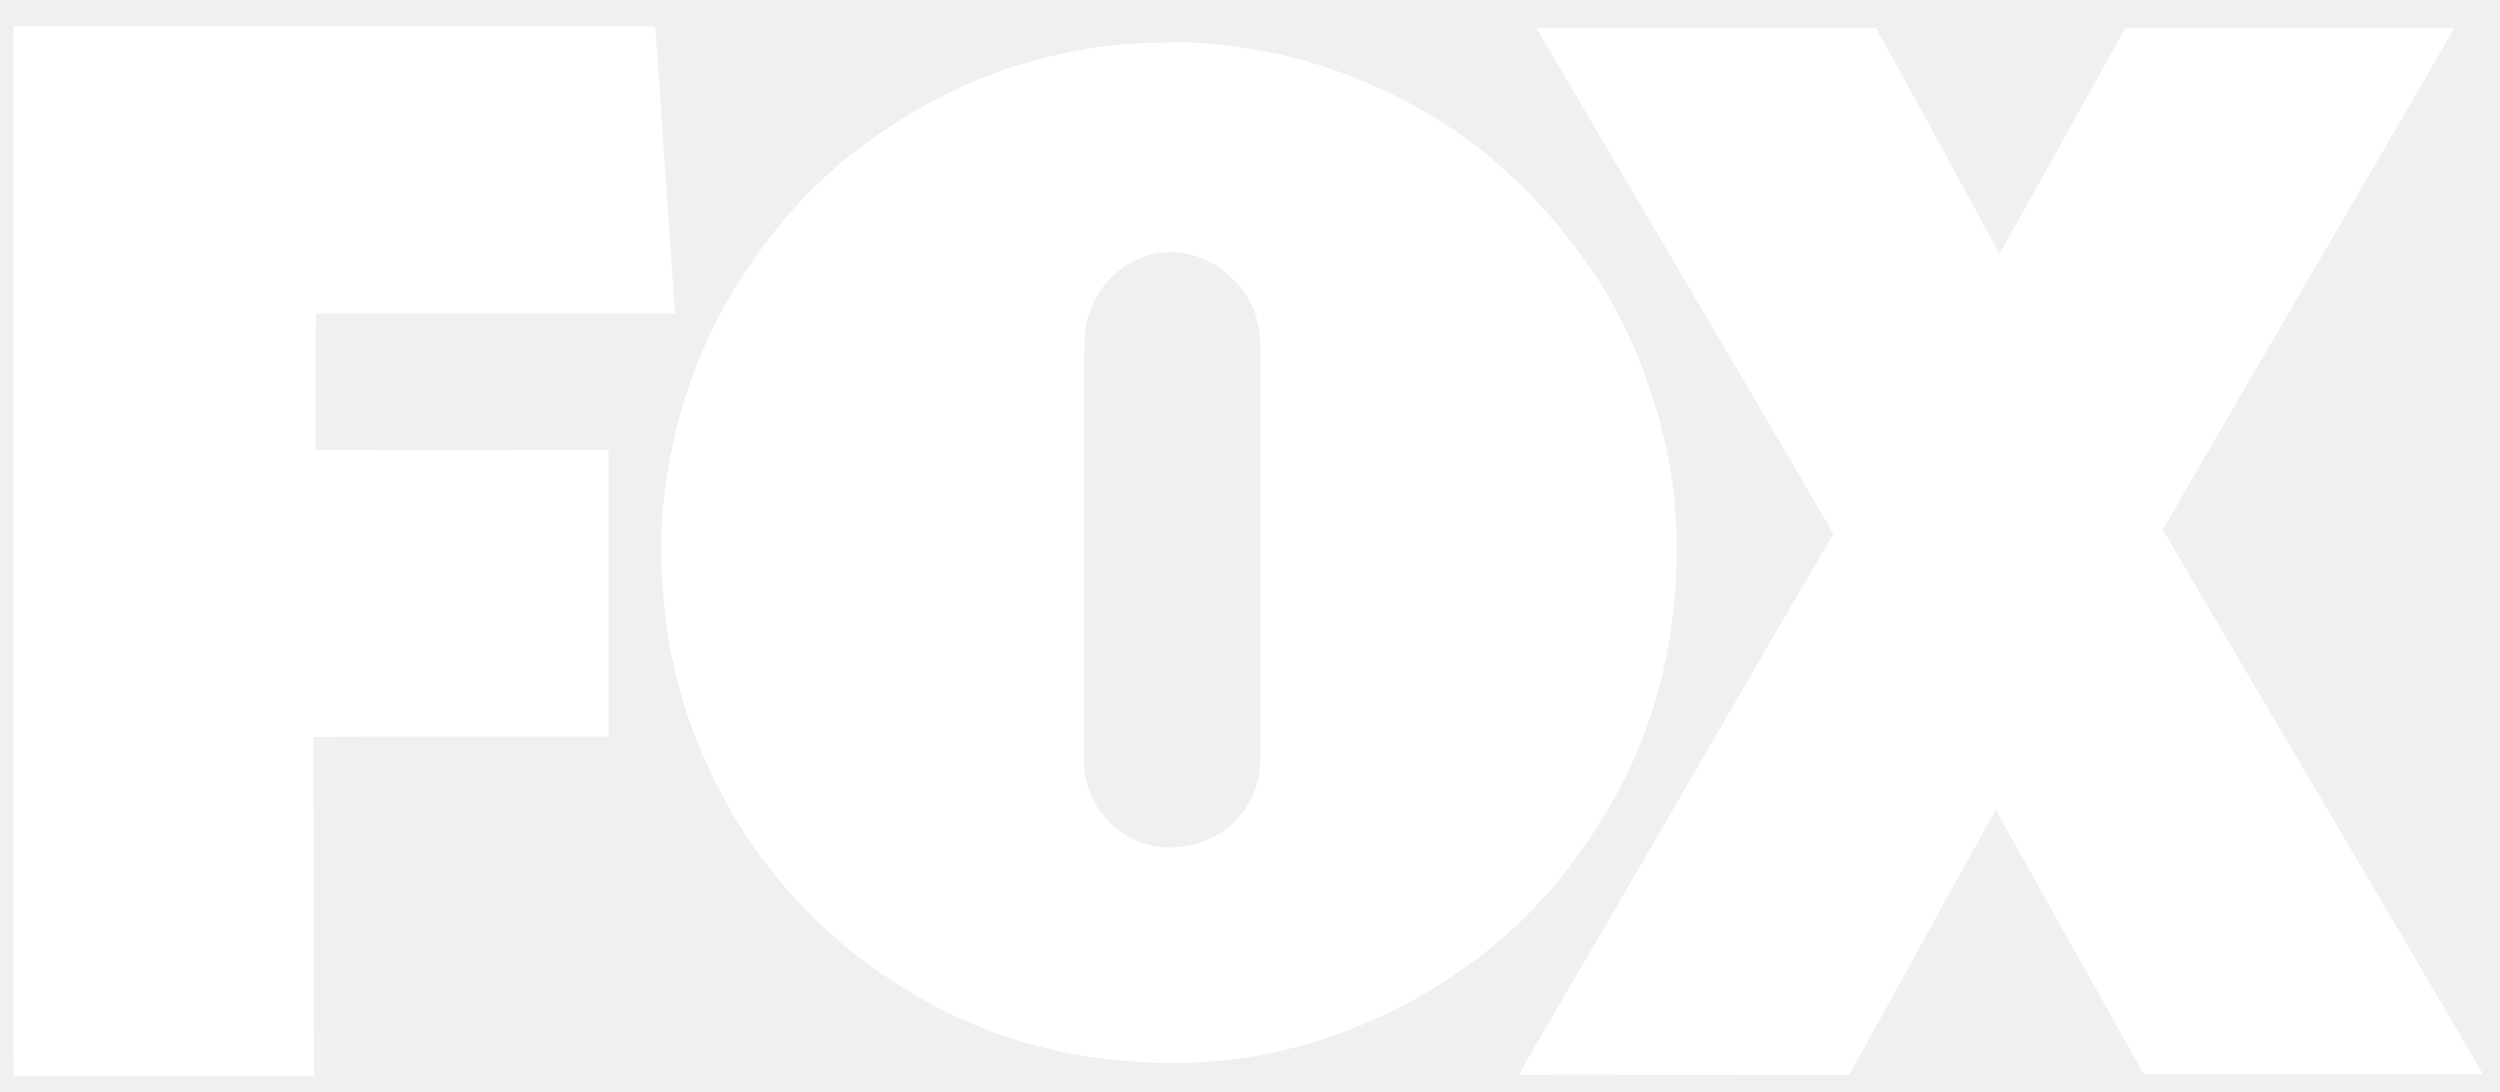
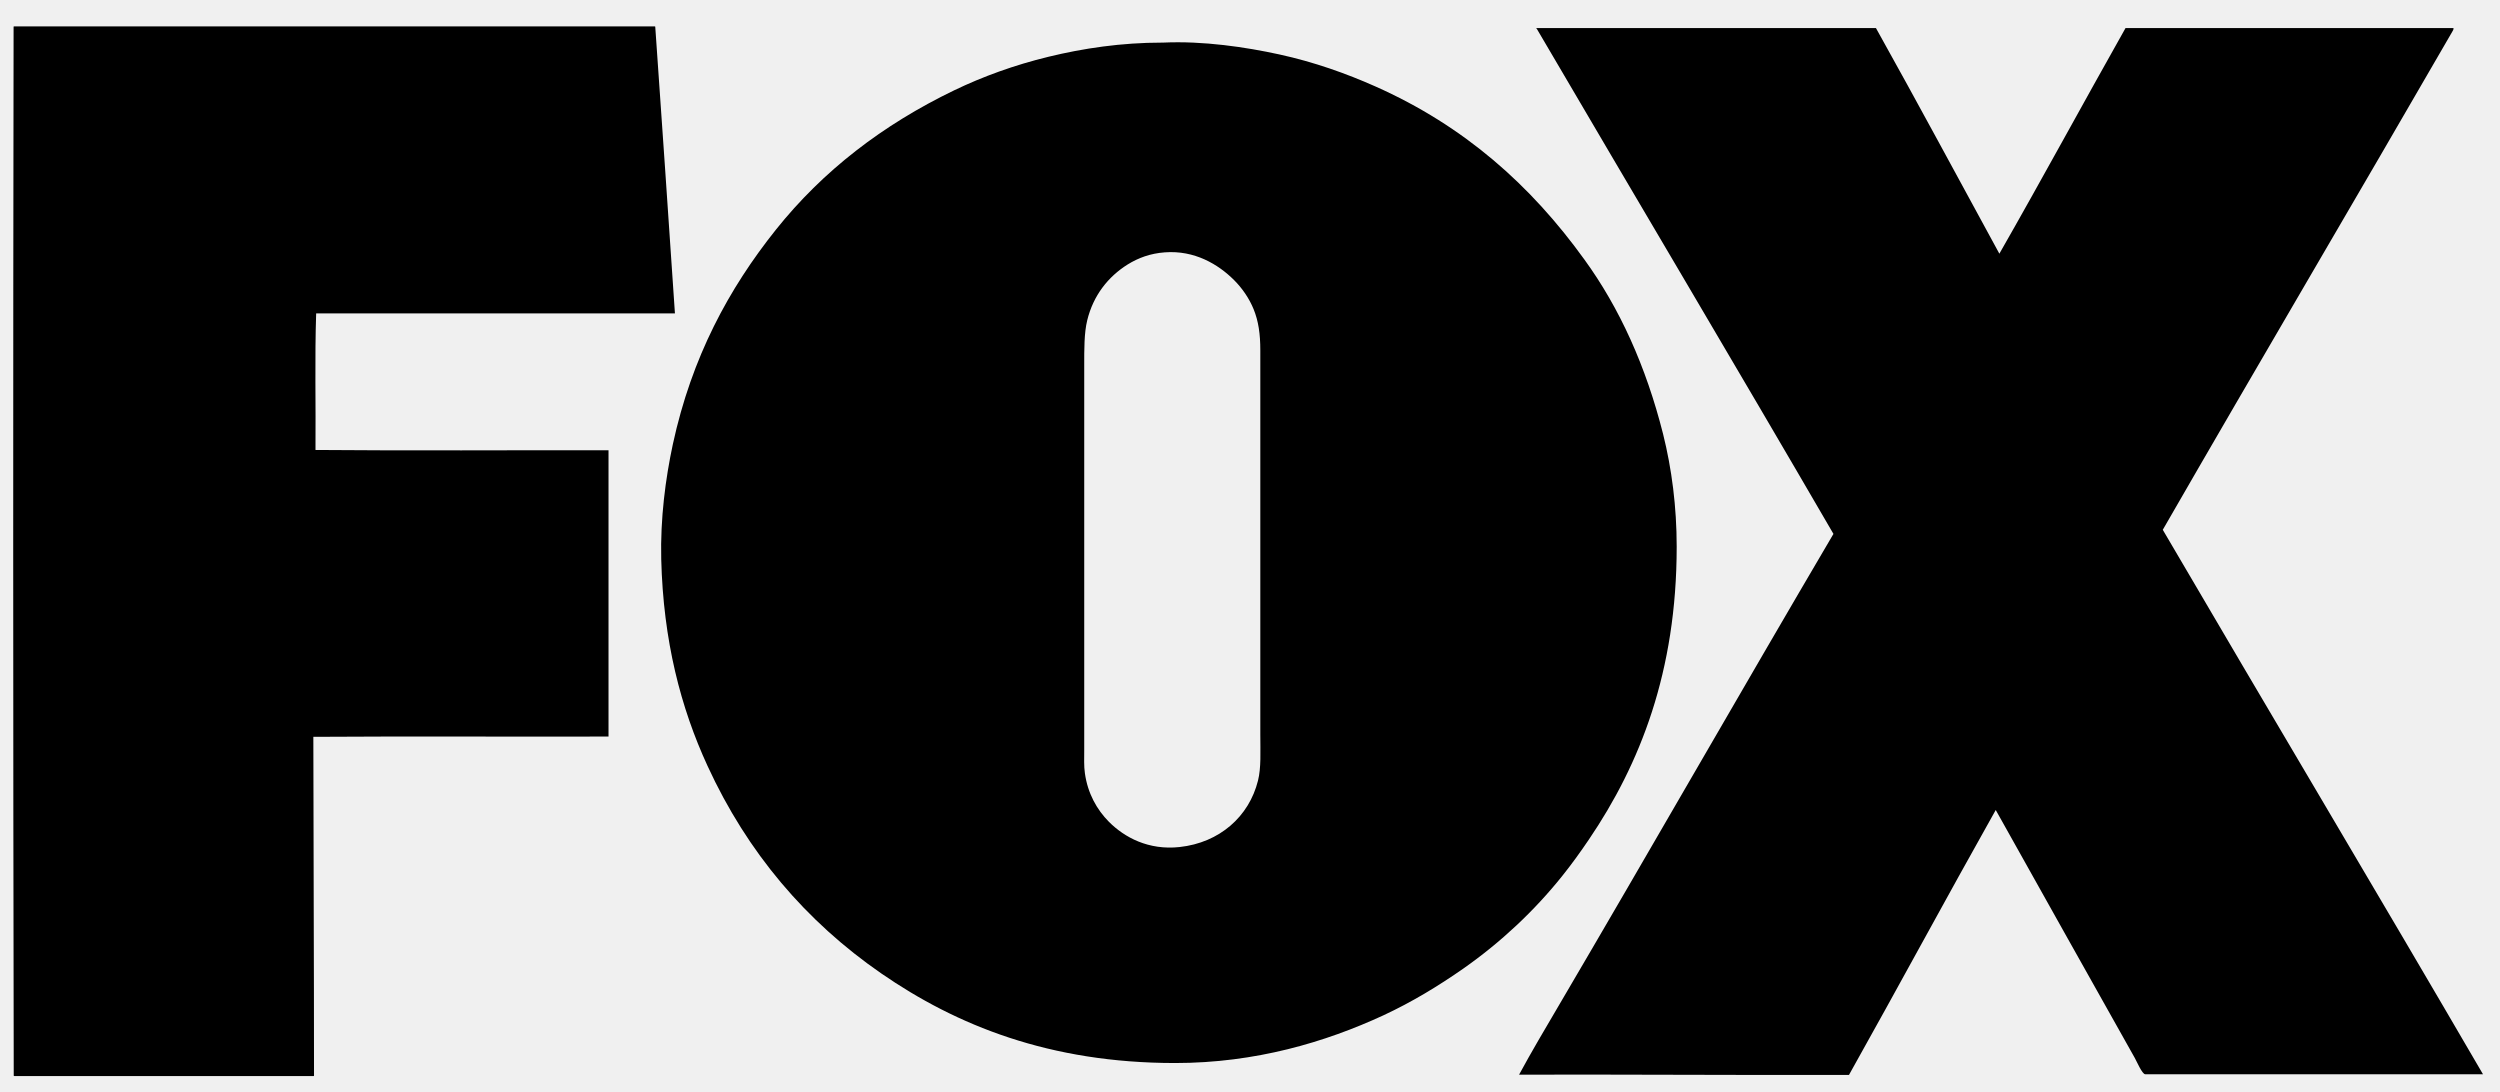
<svg xmlns="http://www.w3.org/2000/svg" width="71" height="31" viewBox="0 0 71 31" fill="none">
  <g id="katman_1" clip-path="url(#clip0_1068_2249)">
-     <path id="Vector" d="M19.168 8.901H8.979C8.937 10.147 8.971 11.526 8.96 12.779C11.714 12.803 14.509 12.783 17.282 12.787V20.918C14.49 20.926 11.675 20.907 8.899 20.926C8.902 24.152 8.918 27.316 8.918 30.542C8.918 30.552 8.915 30.557 8.91 30.56H0.416C0.4 30.563 0.4 30.552 0.39 30.552C0.371 20.65 0.371 10.682 0.386 0.776C0.386 0.766 0.386 0.75 0.394 0.75H18.591C18.602 0.75 18.606 0.75 18.609 0.758C18.8 3.47 18.984 6.186 19.168 8.901ZM70.517 30.509H60.925C60.837 30.509 60.676 30.128 60.629 30.048C59.309 27.703 57.991 25.347 56.679 23.004C55.276 25.498 53.911 28.031 52.511 30.528C49.37 30.536 46.256 30.512 43.142 30.52C43.494 29.871 43.87 29.236 44.246 28.597C46.865 24.141 49.446 19.623 52.07 15.163C49.281 10.366 46.452 5.608 43.648 0.823C43.64 0.823 43.621 0.792 43.64 0.797H53.277C54.462 2.92 55.616 5.068 56.782 7.205C57.994 5.086 59.164 2.926 60.365 0.797H69.679C69.687 0.834 69.66 0.875 69.641 0.906C66.922 5.612 64.138 10.332 61.423 15.046C64.442 20.206 67.518 25.361 70.517 30.509ZM47.232 12.328C47.477 13.31 47.618 14.389 47.618 15.527C47.618 19.074 46.576 21.703 45.126 23.84C44.88 24.203 44.631 24.549 44.363 24.883C43.577 25.865 42.626 26.759 41.564 27.504C40.85 28.002 40.106 28.455 39.283 28.838C37.642 29.596 35.658 30.19 33.374 30.19C29.799 30.19 27.161 29.117 25.026 27.644C22.89 26.167 21.226 24.215 20.094 21.752C19.334 20.102 18.836 18.198 18.779 15.879C18.752 14.73 18.898 13.598 19.109 12.616C19.646 10.138 20.7 8.197 22.035 6.524C23.369 4.854 25.062 3.547 27.105 2.562C27.906 2.177 28.804 1.848 29.782 1.611C30.761 1.373 31.841 1.21 33.011 1.21H33.029C34.172 1.157 35.384 1.338 36.334 1.546C37.324 1.762 38.24 2.09 39.057 2.453C41.589 3.578 43.476 5.262 44.994 7.367C45.993 8.742 46.745 10.397 47.232 12.328ZM35.727 22.17C35.819 21.808 35.793 21.344 35.793 20.864V9.95C35.793 9.481 35.74 9.119 35.602 8.779C35.475 8.47 35.279 8.186 35.049 7.956C34.6 7.507 33.925 7.102 33.078 7.167C32.668 7.197 32.326 7.325 32.027 7.51C31.471 7.857 31.049 8.391 30.877 9.097C30.789 9.456 30.792 9.913 30.792 10.385V21.299C30.792 21.533 30.781 21.76 30.811 21.96C30.891 22.534 31.152 22.995 31.493 23.339C31.935 23.782 32.618 24.152 33.499 24.056C34.637 23.933 35.473 23.189 35.727 22.17Z" fill="white" />
+     <path id="Vector" d="M19.168 8.901H8.979C8.937 10.147 8.971 11.526 8.96 12.779C11.714 12.803 14.509 12.783 17.282 12.787V20.918C14.49 20.926 11.675 20.907 8.899 20.926C8.902 24.152 8.918 27.316 8.918 30.542C8.918 30.552 8.915 30.557 8.91 30.56H0.416C0.4 30.563 0.4 30.552 0.39 30.552C0.371 20.65 0.371 10.682 0.386 0.776C0.386 0.766 0.386 0.75 0.394 0.75H18.591C18.602 0.75 18.606 0.75 18.609 0.758C18.8 3.47 18.984 6.186 19.168 8.901ZM70.517 30.509H60.925C60.837 30.509 60.676 30.128 60.629 30.048C59.309 27.703 57.991 25.347 56.679 23.004C55.276 25.498 53.911 28.031 52.511 30.528C49.37 30.536 46.256 30.512 43.142 30.52C43.494 29.871 43.87 29.236 44.246 28.597C46.865 24.141 49.446 19.623 52.07 15.163C49.281 10.366 46.452 5.608 43.648 0.823C43.64 0.823 43.621 0.792 43.64 0.797H53.277C54.462 2.92 55.616 5.068 56.782 7.205C57.994 5.086 59.164 2.926 60.365 0.797H69.679C69.687 0.834 69.66 0.875 69.641 0.906C66.922 5.612 64.138 10.332 61.423 15.046C64.442 20.206 67.518 25.361 70.517 30.509ZM47.232 12.328C47.477 13.31 47.618 14.389 47.618 15.527C47.618 19.074 46.576 21.703 45.126 23.84C44.88 24.203 44.631 24.549 44.363 24.883C43.577 25.865 42.626 26.759 41.564 27.504C40.85 28.002 40.106 28.455 39.283 28.838C37.642 29.596 35.658 30.19 33.374 30.19C29.799 30.19 27.161 29.117 25.026 27.644C22.89 26.167 21.226 24.215 20.094 21.752C19.334 20.102 18.836 18.198 18.779 15.879C18.752 14.73 18.898 13.598 19.109 12.616C19.646 10.138 20.7 8.197 22.035 6.524C23.369 4.854 25.062 3.547 27.105 2.562C27.906 2.177 28.804 1.848 29.782 1.611C30.761 1.373 31.841 1.21 33.011 1.21H33.029C34.172 1.157 35.384 1.338 36.334 1.546C37.324 1.762 38.24 2.09 39.057 2.453C41.589 3.578 43.476 5.262 44.994 7.367C45.993 8.742 46.745 10.397 47.232 12.328ZM35.727 22.17C35.819 21.808 35.793 21.344 35.793 20.864V9.95C35.793 9.481 35.74 9.119 35.602 8.779C35.475 8.47 35.279 8.186 35.049 7.956C34.6 7.507 33.925 7.102 33.078 7.167C32.668 7.197 32.326 7.325 32.027 7.51C31.471 7.857 31.049 8.391 30.877 9.097C30.789 9.456 30.792 9.913 30.792 10.385V21.299C30.792 21.533 30.781 21.76 30.811 21.96C30.891 22.534 31.152 22.995 31.493 23.339C31.935 23.782 32.618 24.152 33.499 24.056C34.637 23.933 35.473 23.189 35.727 22.17Z" fill="black" />
  </g>
  <defs>
    <clipPath id="clip0_1068_2249">
-       <rect width="70.141" height="29.81" fill="white" transform="translate(0.375 0.750244)" />
+       <rect width="70.141" height="29.81" fill="black" transform="translate(0.375 0.750244)" />
    </clipPath>
  </defs>
</svg>
